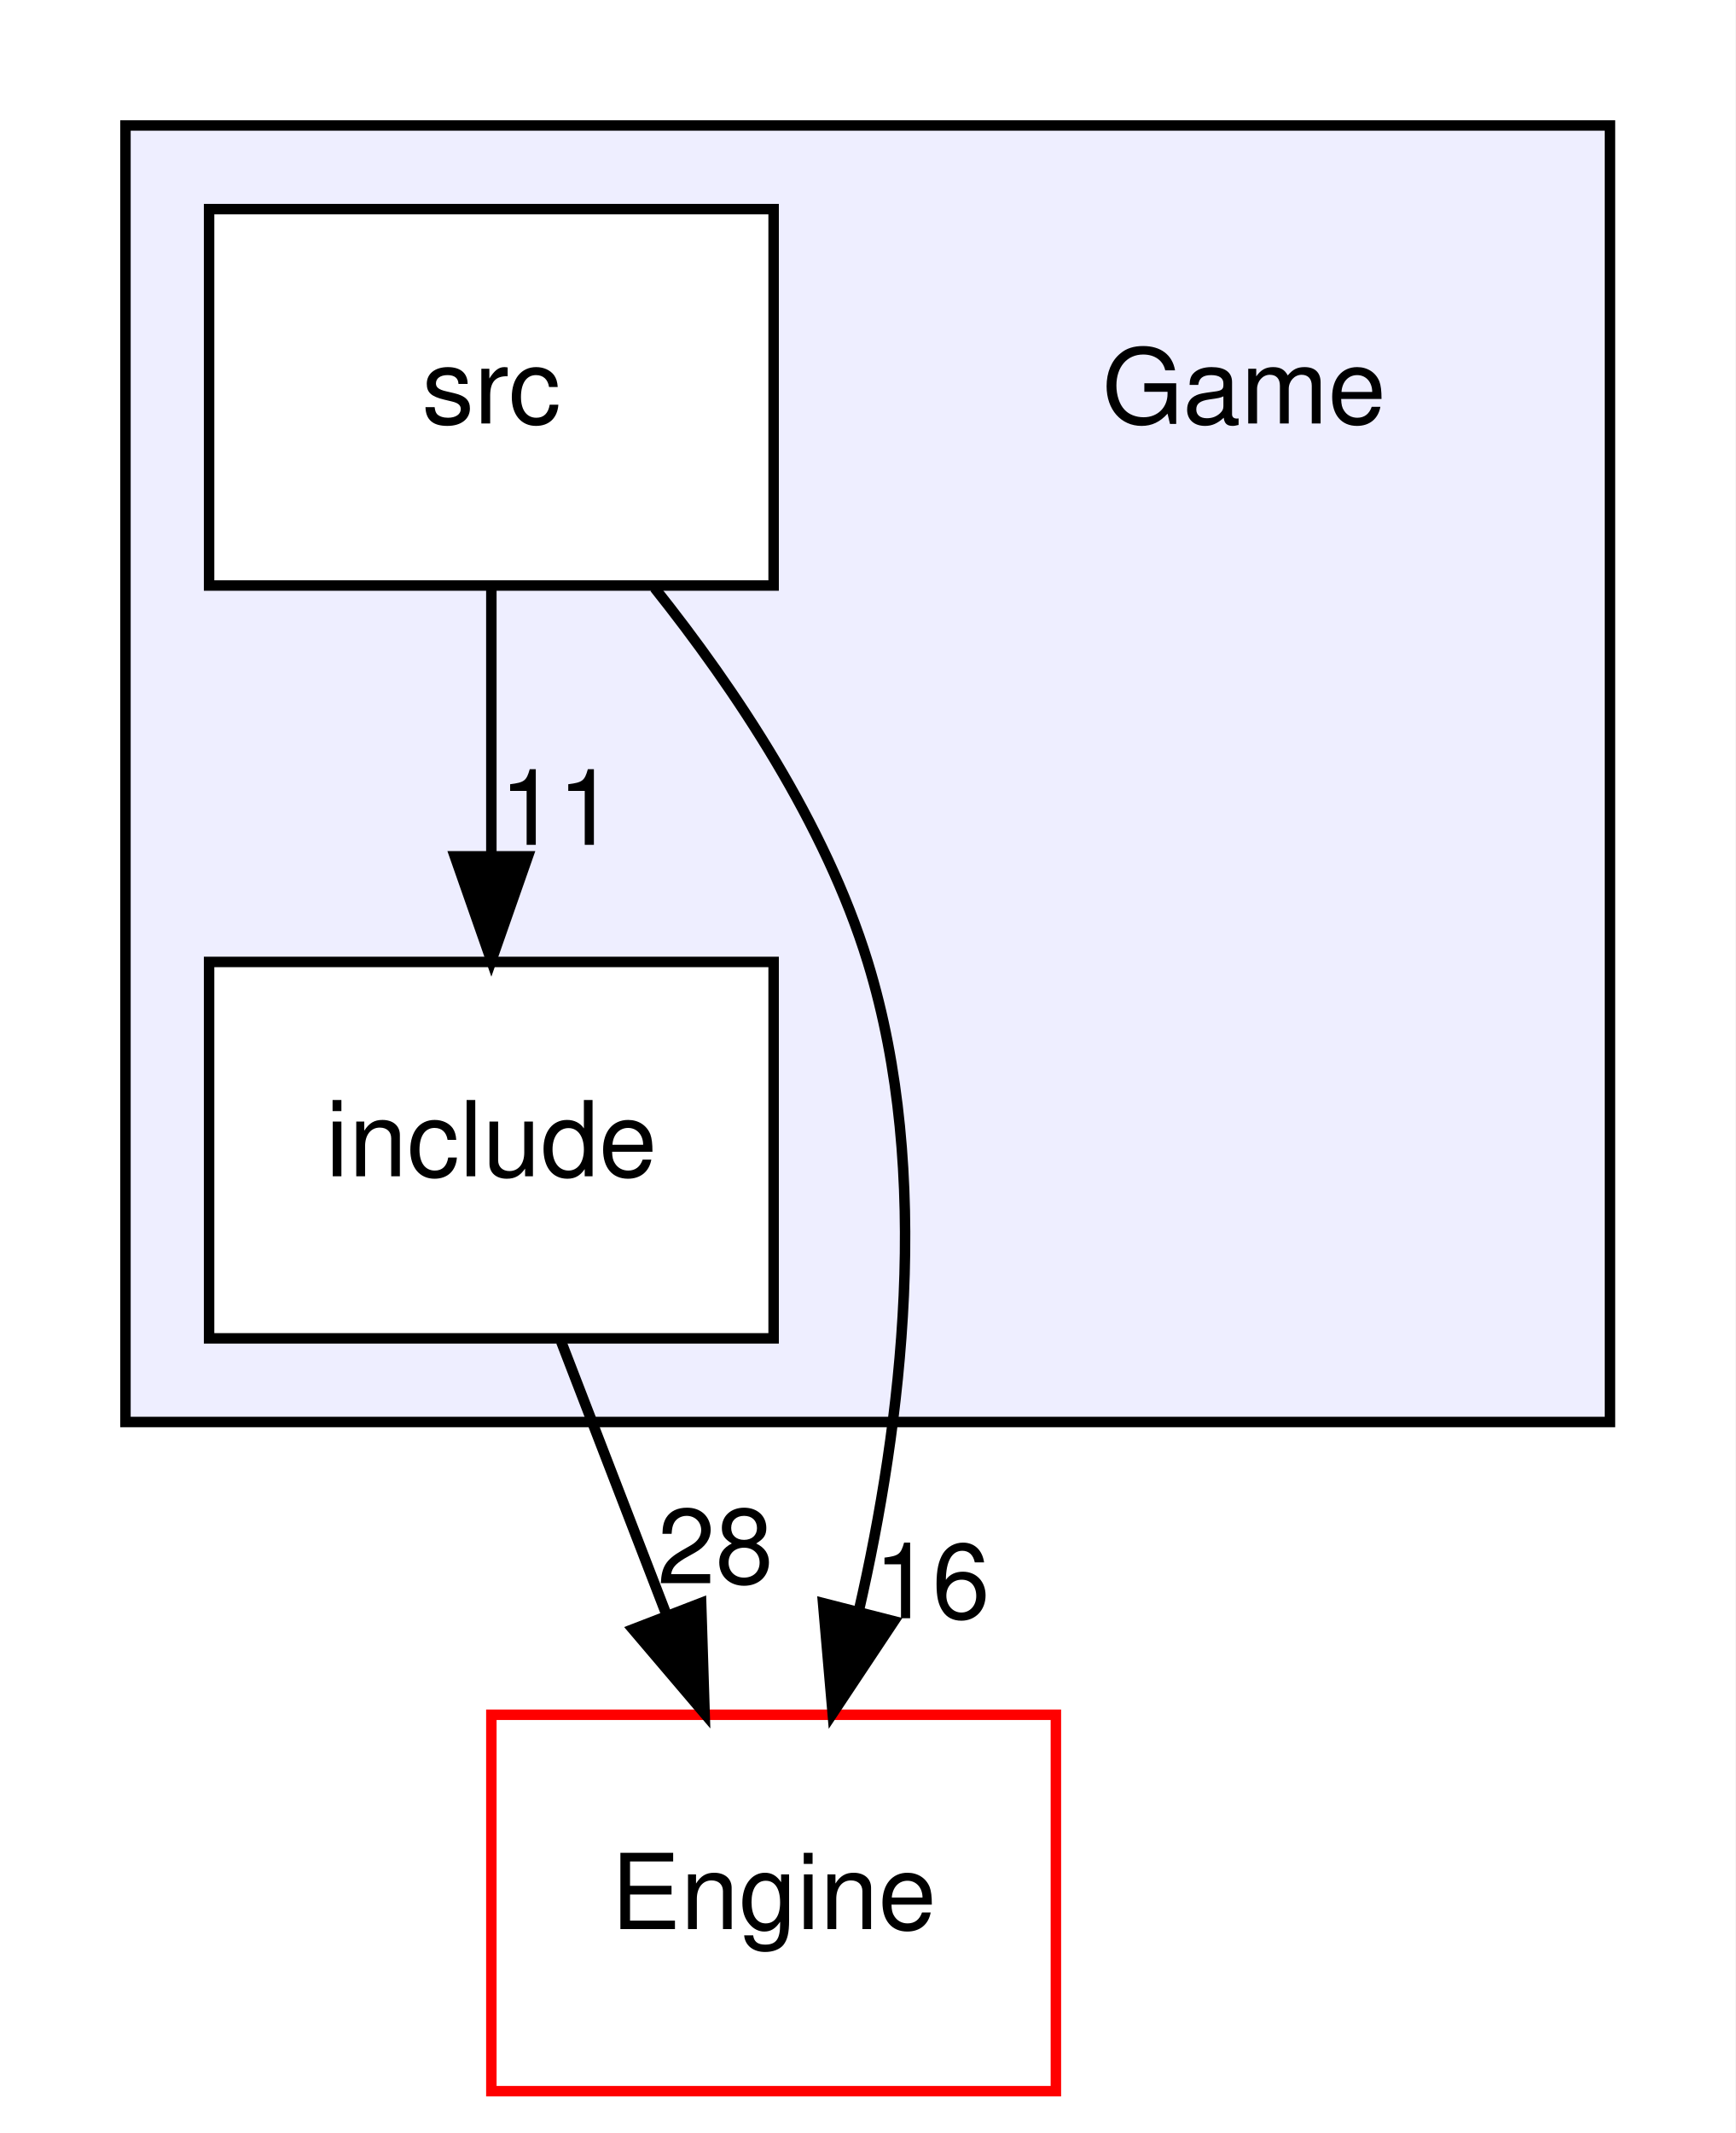
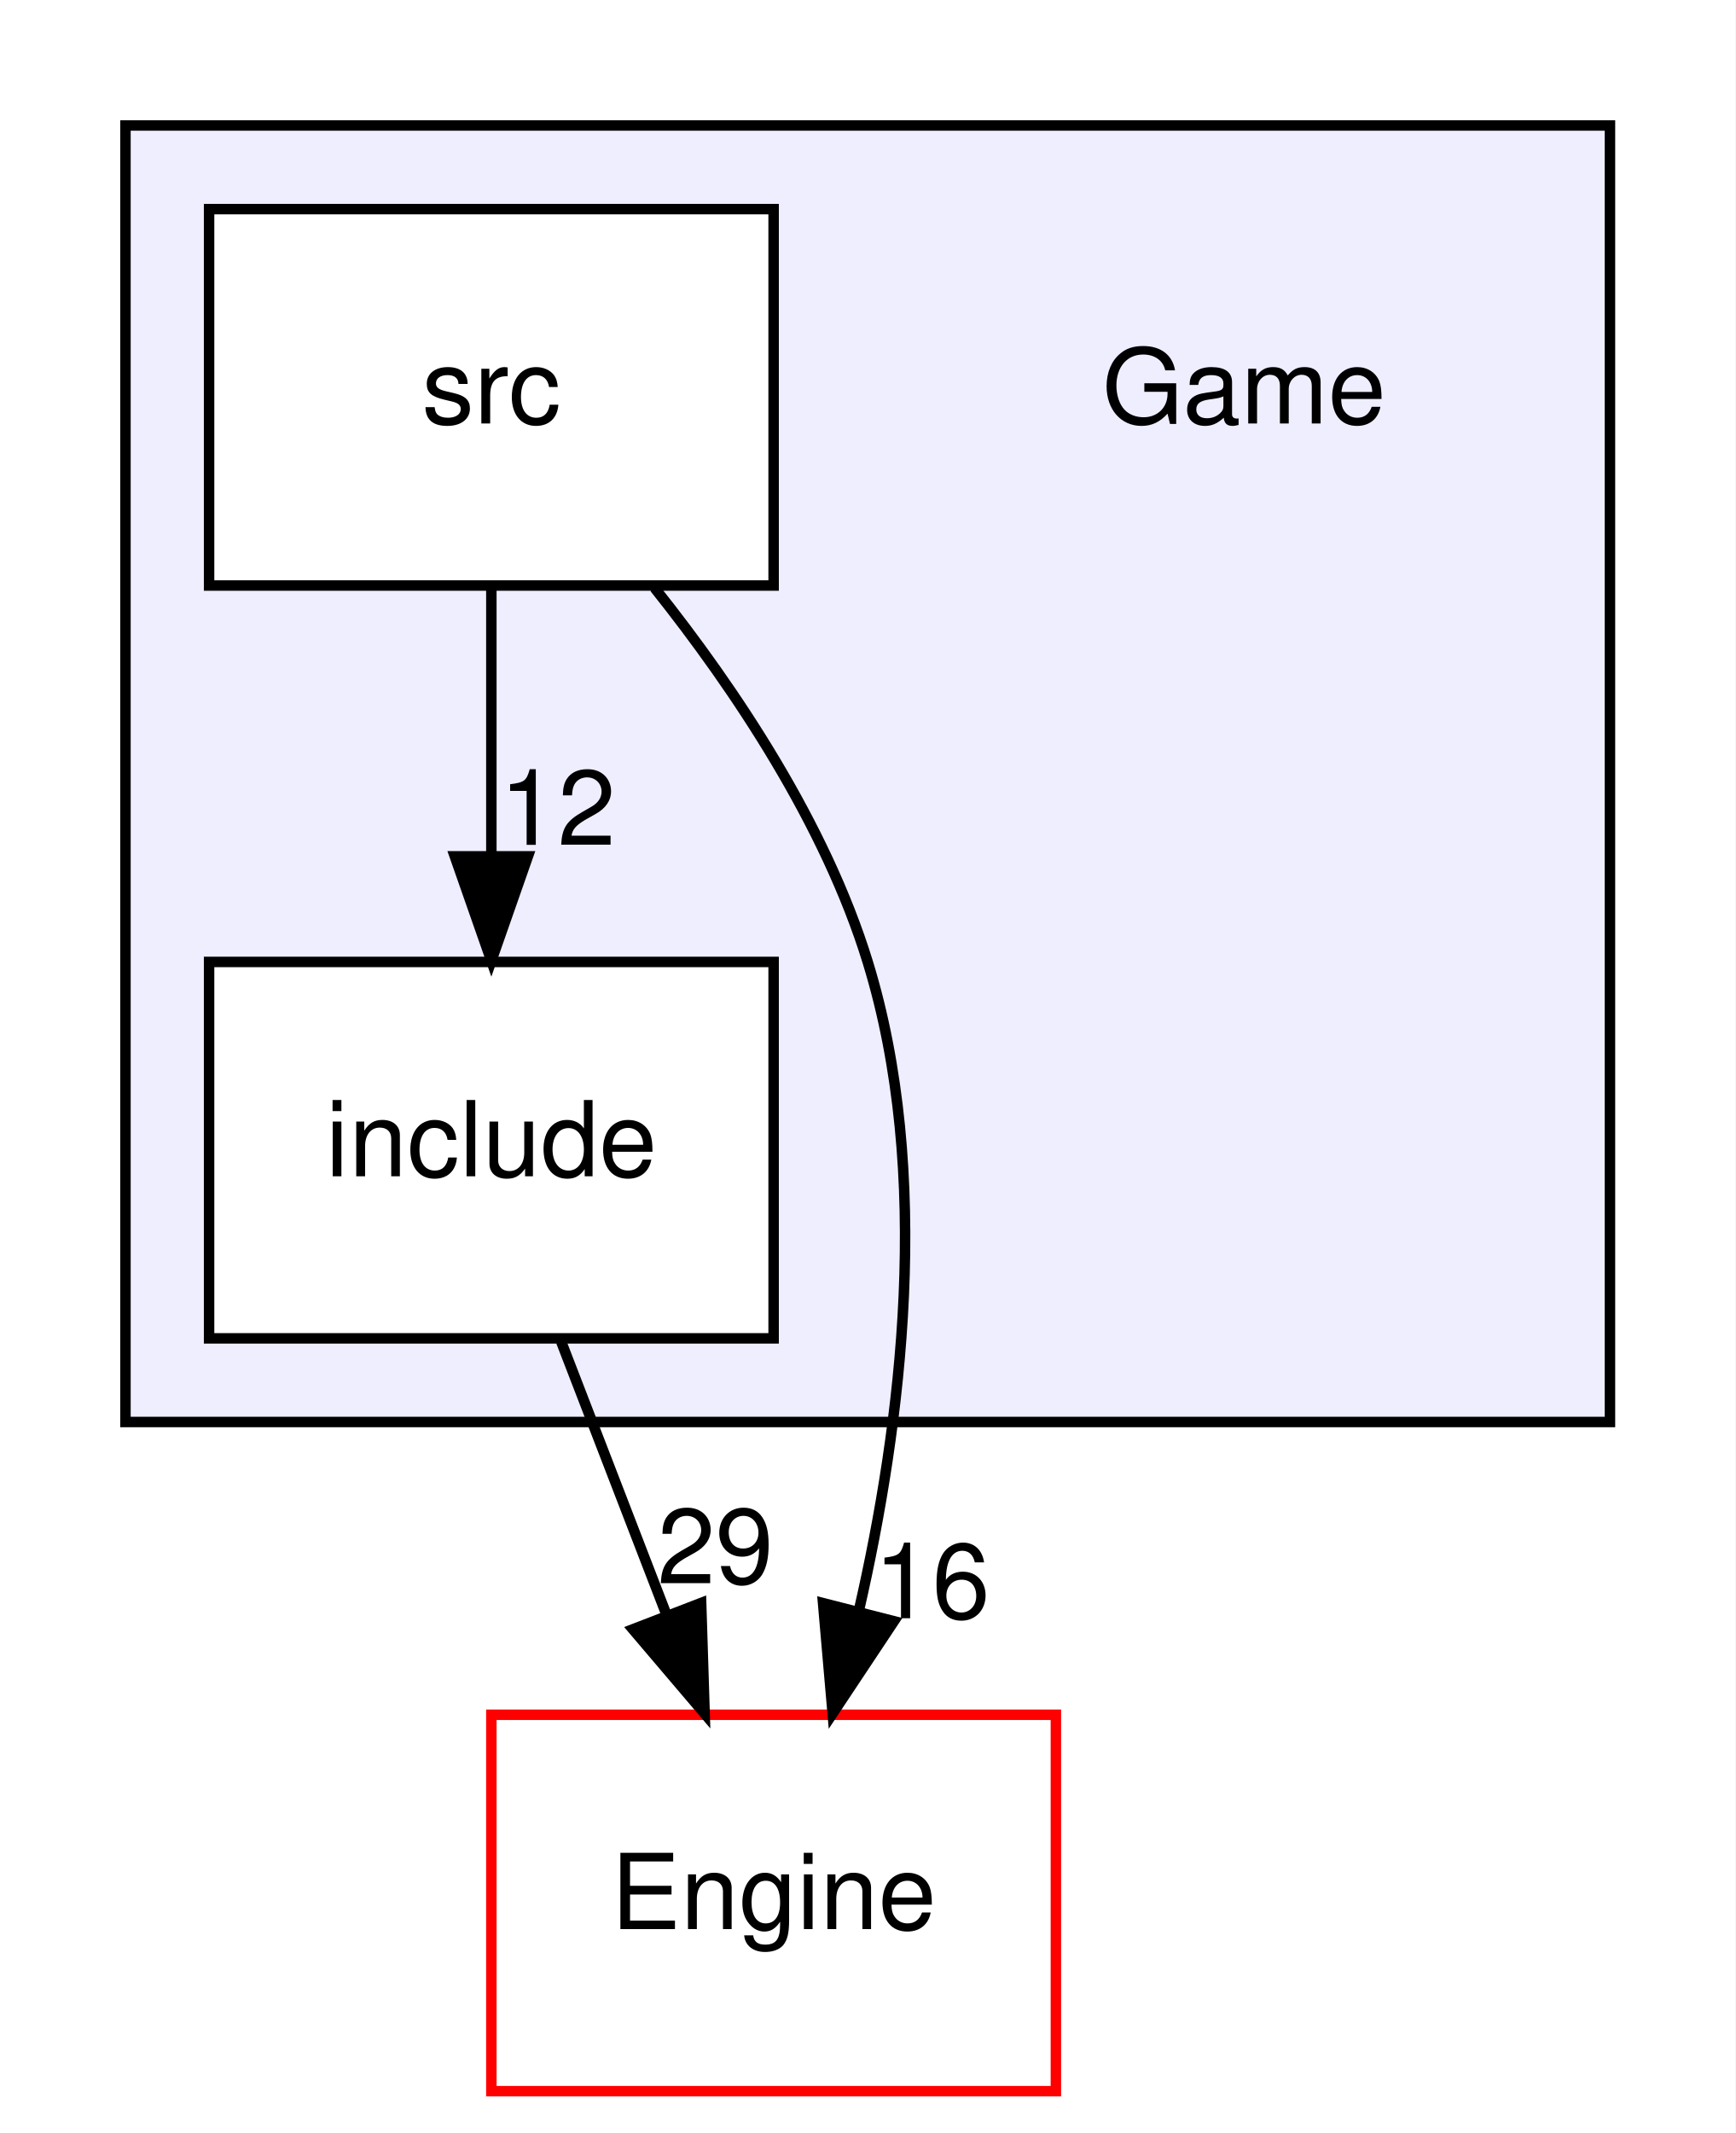
<svg xmlns="http://www.w3.org/2000/svg" xmlns:xlink="http://www.w3.org/1999/xlink" width="166pt" height="204pt" viewBox="0.00 0.00 166.00 204.00">
  <g id="graph0" class="graph" transform="scale(1 1) rotate(0) translate(4 200)">
    <polygon fill="white" stroke="none" points="-4,4 -4,-200 162,-200 162,4 -4,4" />
    <g id="clust1" class="cluster">
      <g id="a_clust1">
        <a xlink:href="dir_c33286056d2acf479cd8641ef845fec1.html" target="_top">
          <polygon fill="#eeeeff" stroke="black" points="8,-64 8,-188 150,-188 150,-64 8,-64" />
        </a>
      </g>
    </g>
    <g id="node1" class="node">
      <text text-anchor="middle" x="115" y="-159.5" font-family="Helvetica,sans-Serif" font-size="10.00">Game</text>
    </g>
    <g id="node2" class="node">
      <g id="a_node2">
        <a xlink:href="dir_a56613a6b795b5624452287469afc550.html" target="_top" xlink:title="include">
          <polygon fill="white" stroke="black" points="70,-108 16,-108 16,-72 70,-72 70,-108" />
          <text text-anchor="middle" x="43" y="-87.5" font-family="Helvetica,sans-Serif" font-size="10.00">include</text>
        </a>
      </g>
    </g>
    <g id="node4" class="node">
      <g id="a_node4">
        <a xlink:href="dir_0b6ee6e7e9547e675db4add2e5de97da.html" target="_top" xlink:title="Engine">
          <polygon fill="white" stroke="red" points="97,-36 43,-36 43,-0 97,-0 97,-36" />
          <text text-anchor="middle" x="70" y="-15.5" font-family="Helvetica,sans-Serif" font-size="10.00">Engine</text>
        </a>
      </g>
    </g>
    <g id="edge3" class="edge">
      <path fill="none" stroke="black" d="M49.674,-71.697C52.715,-63.813 56.383,-54.304 59.761,-45.546" />
      <polygon fill="black" stroke="black" points="63.069,-46.694 63.403,-36.104 56.538,-44.175 63.069,-46.694" />
      <g id="a_edge3-headlabel">
-         <a xlink:href="dir_000004_000000.html" target="_top" xlink:title="28">
-           <text text-anchor="middle" x="64.425" y="-48.569" font-family="Helvetica,sans-Serif" font-size="10.00">28</text>
+         <a xlink:href="dir_000004_000000.html" target="_top" xlink:title="29">
+           <text text-anchor="middle" x="64.425" y="-48.569" font-family="Helvetica,sans-Serif" font-size="10.00">29</text>
        </a>
      </g>
    </g>
    <g id="node3" class="node">
      <g id="a_node3">
        <a xlink:href="dir_d858f423bf5825f9a3db826b6a54a3cc.html" target="_top" xlink:title="src">
          <polygon fill="white" stroke="black" points="70,-180 16,-180 16,-144 70,-144 70,-180" />
          <text text-anchor="middle" x="43" y="-159.5" font-family="Helvetica,sans-Serif" font-size="10.00">src</text>
        </a>
      </g>
    </g>
    <g id="edge2" class="edge">
      <path fill="none" stroke="black" d="M43,-143.697C43,-135.983 43,-126.712 43,-118.112" />
      <polygon fill="black" stroke="black" points="46.5,-118.104 43,-108.104 39.5,-118.104 46.5,-118.104" />
      <g id="a_edge2-headlabel">
-         <a xlink:href="dir_000005_000004.html" target="_top" xlink:title="11">
-           <text text-anchor="middle" x="49.339" y="-119.199" font-family="Helvetica,sans-Serif" font-size="10.00">11</text>
+         <a xlink:href="dir_000005_000004.html" target="_top" xlink:title="12">
+           <text text-anchor="middle" x="49.339" y="-119.199" font-family="Helvetica,sans-Serif" font-size="10.00">12</text>
        </a>
      </g>
    </g>
    <g id="edge1" class="edge">
      <path fill="none" stroke="black" d="M58.61,-143.774C66.373,-134.03 74.946,-121.184 79,-108 85.22,-87.774 82.269,-63.865 78.147,-45.924" />
      <polygon fill="black" stroke="black" points="81.51,-44.947 75.646,-36.123 74.728,-46.678 81.51,-44.947" />
      <g id="a_edge1-headlabel">
        <a xlink:href="dir_000005_000000.html" target="_top" xlink:title="16">
          <text text-anchor="middle" x="85.15" y="-45.228" font-family="Helvetica,sans-Serif" font-size="10.00">16</text>
        </a>
      </g>
    </g>
  </g>
</svg>
